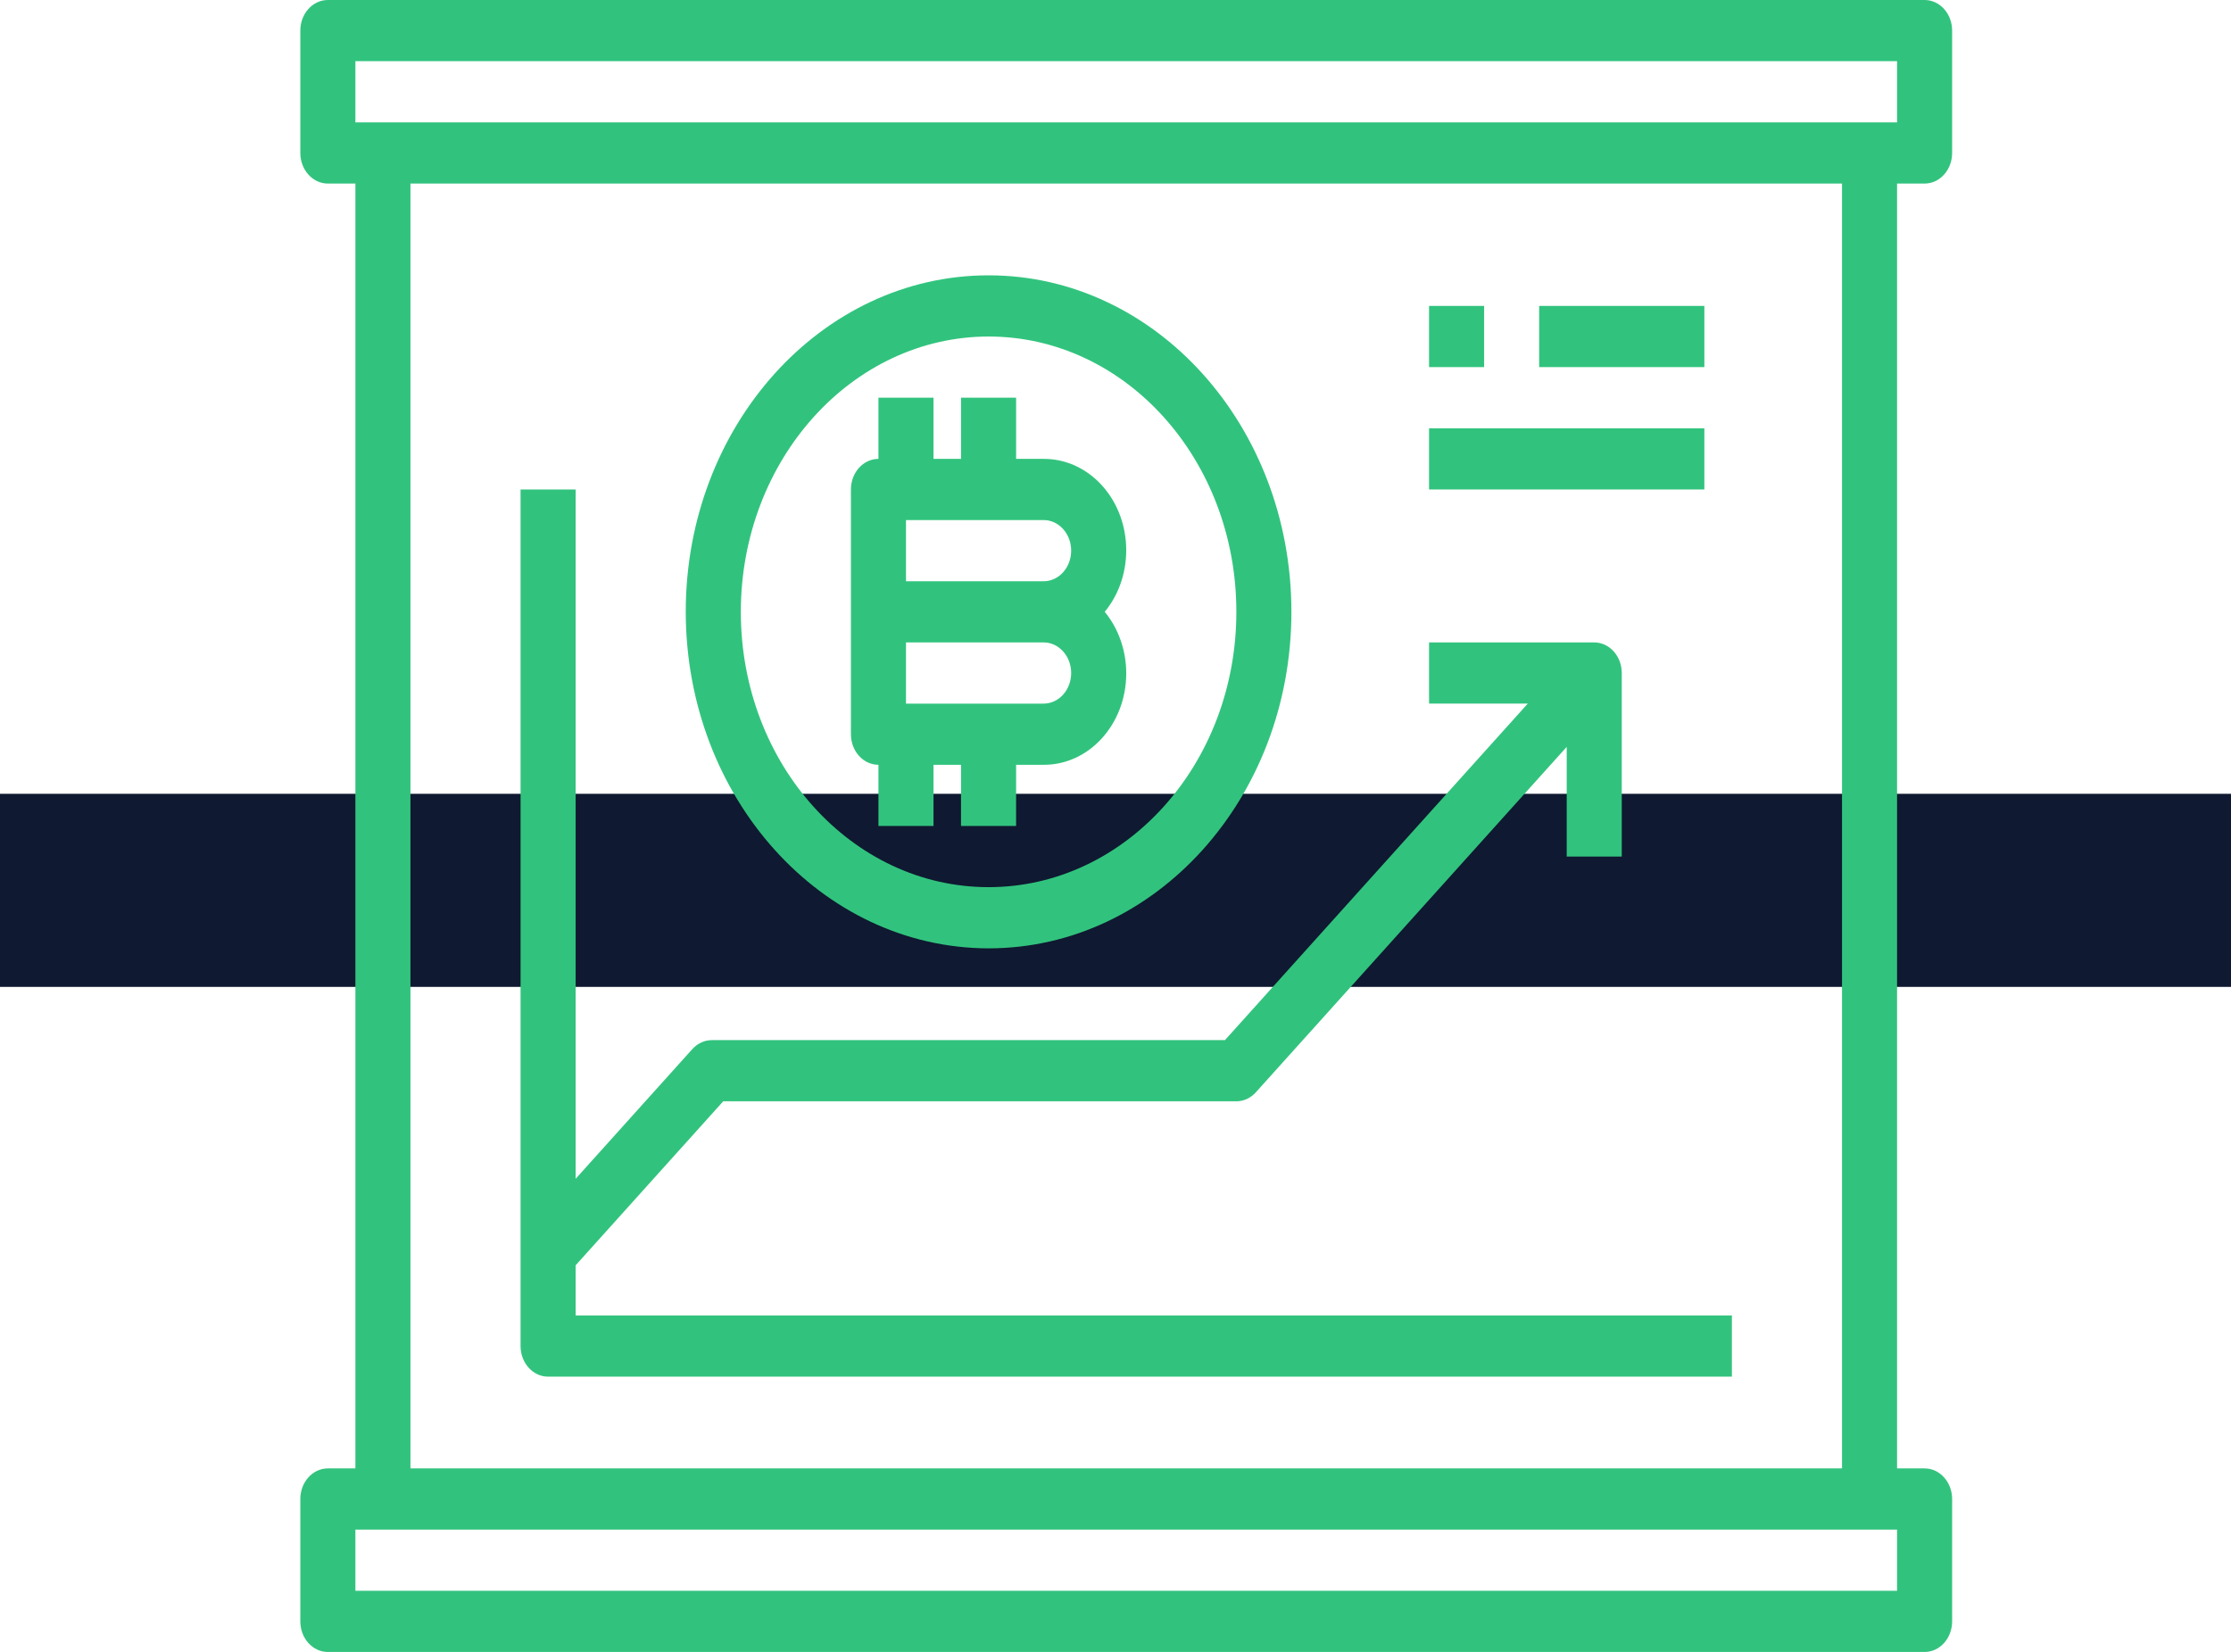
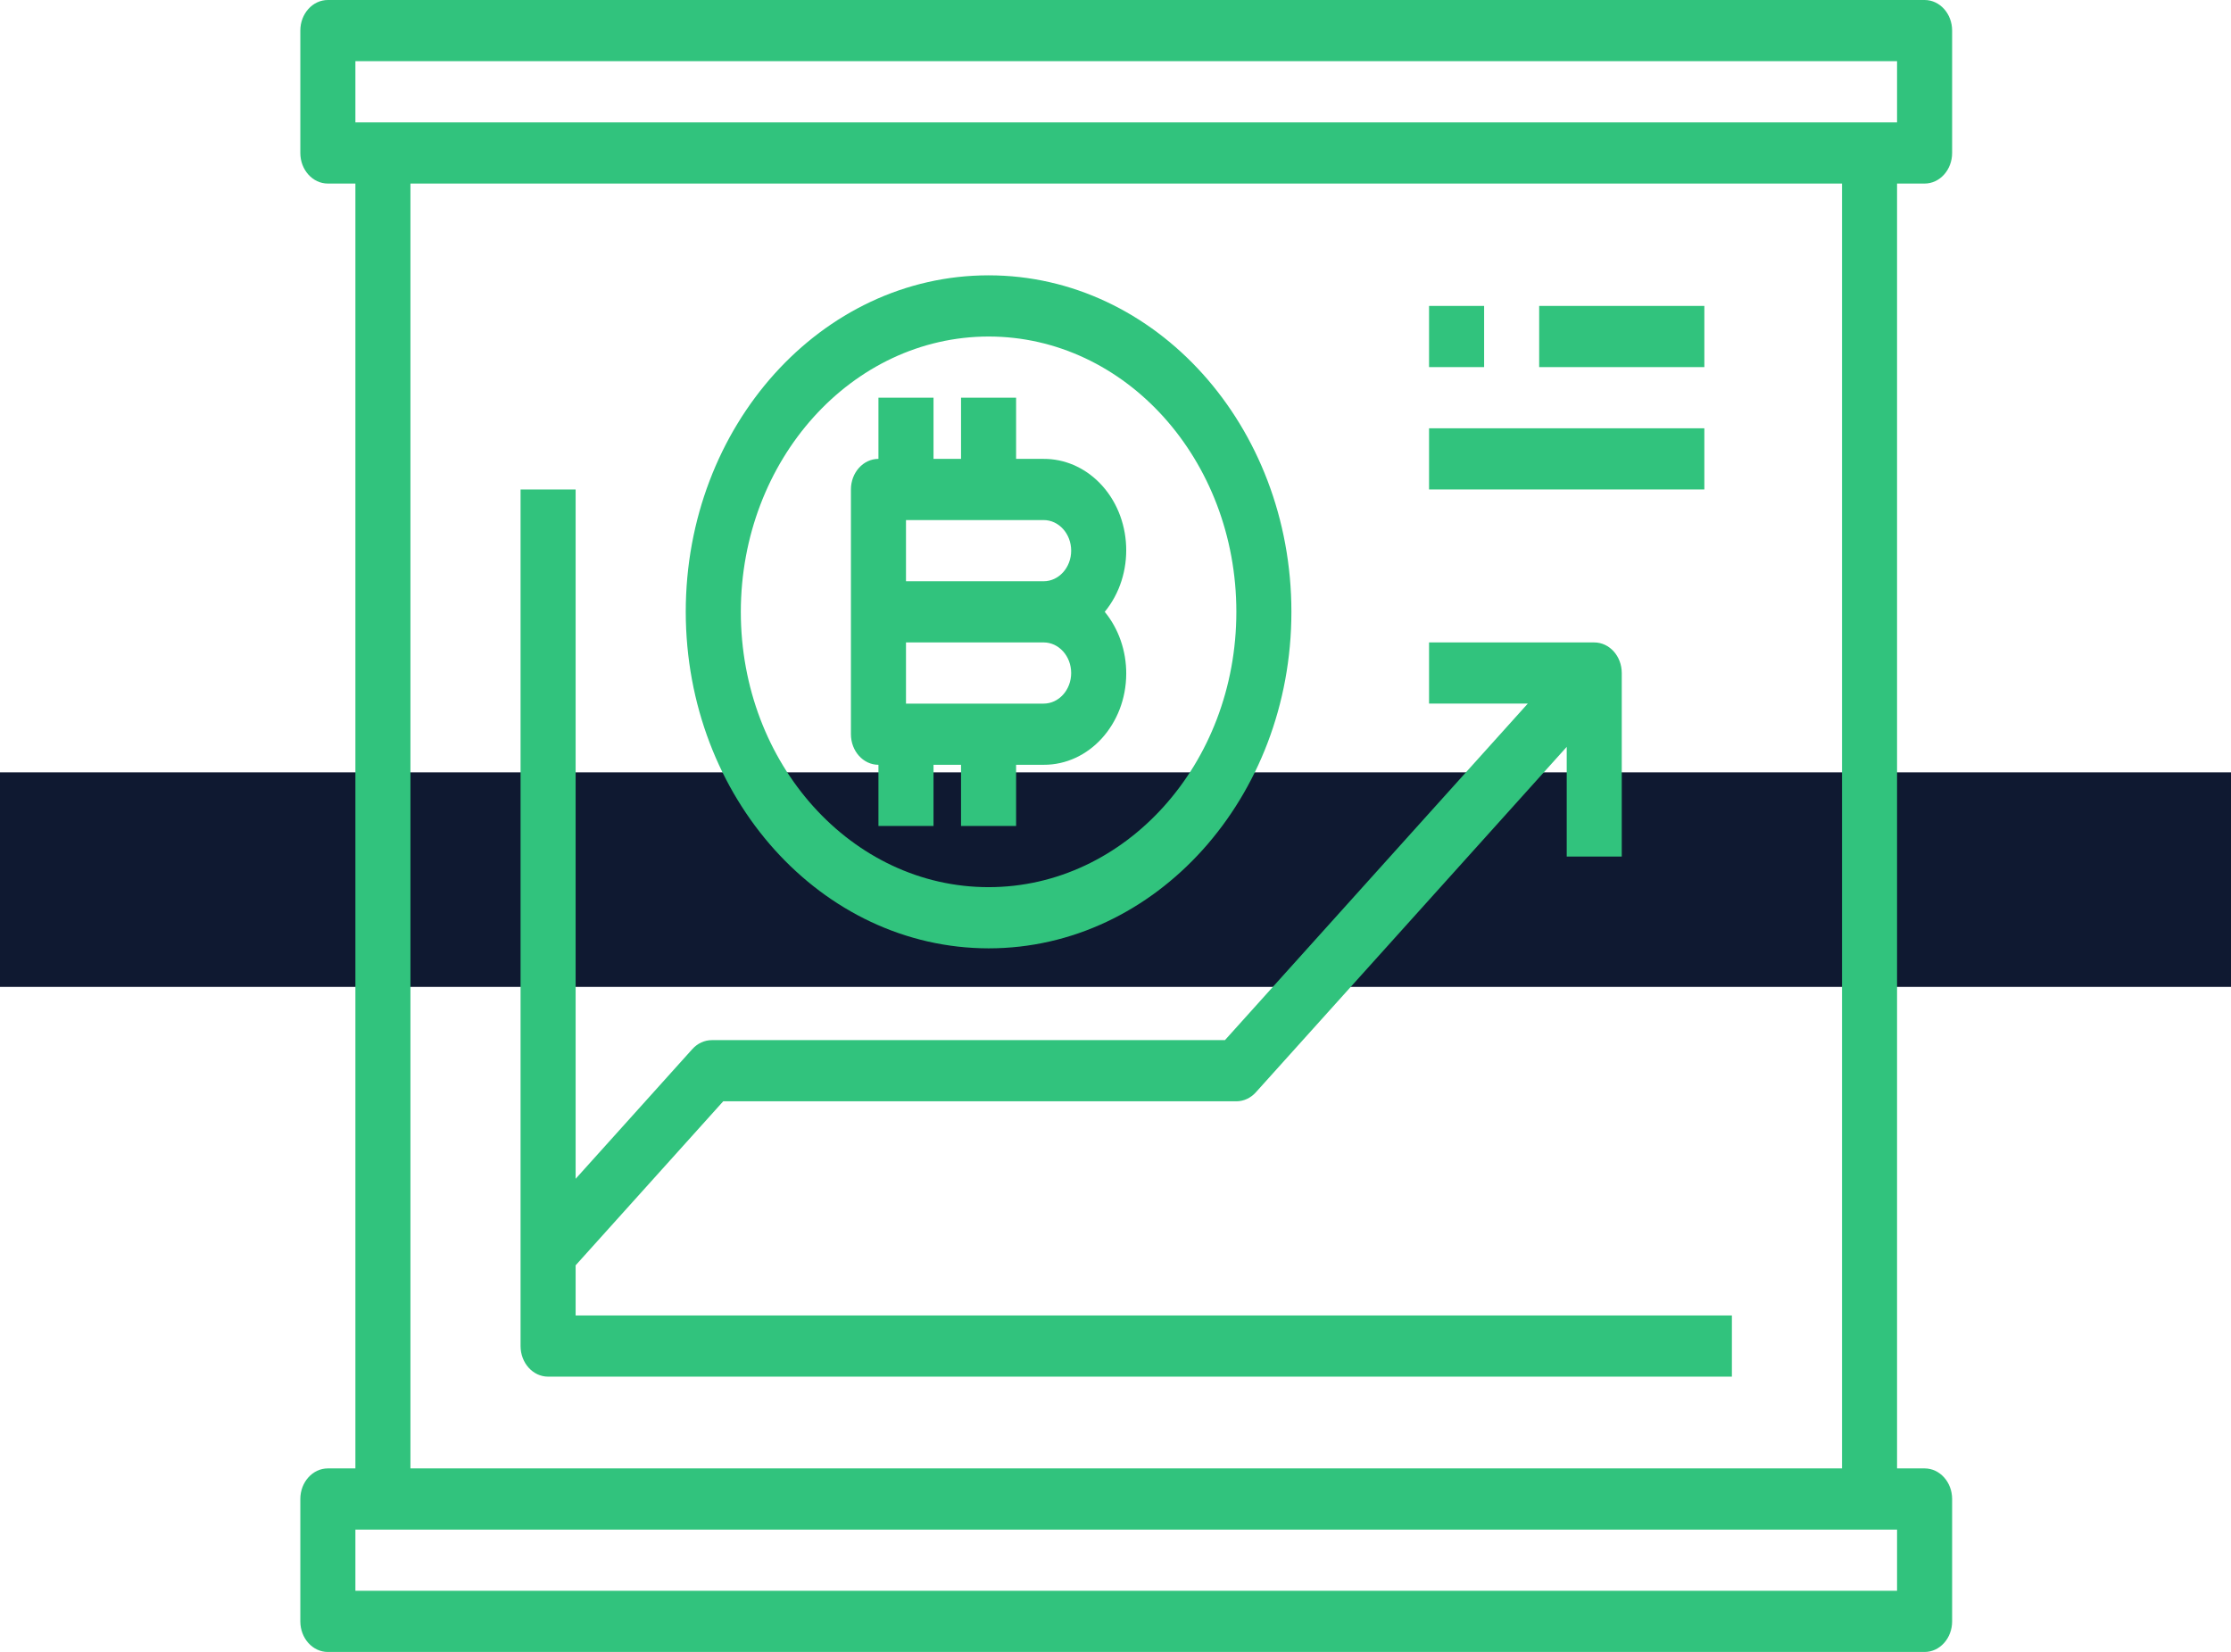
<svg xmlns="http://www.w3.org/2000/svg" width="104" height="77" viewBox="0 0 104 77" fill="none">
-   <rect width="104" height="9" transform="translate(0 37)" fill="url(#paint0_linear)" />
+   <rect width="104" height="10" transform="translate(0 36)" fill="url(#paint0_linear)" />
  <path d="M75.717 8.556C76.425 8.556 77 7.917 77 7.13V1.426C77 0.638 76.425 0 75.717 0H1.283C0.575 0 0 0.638 0 1.426V7.13C0 7.917 0.575 8.556 1.283 8.556H2.567V68.444H1.283C0.575 68.444 0 69.083 0 69.87V75.574C0 76.362 0.575 77 1.283 77H75.717C76.425 77 77 76.362 77 75.574V69.87C77 69.083 76.425 68.444 75.717 68.444H74.433V8.556H75.717ZM74.433 74.148H2.567V71.296H74.433V74.148ZM5.133 68.444V8.556H71.867V68.444H5.133ZM2.567 5.704V2.852H74.433V5.704H2.567Z" transform="translate(14)" fill="#31C37D" />
  <path d="M2.567 36.163L9.447 28.518H33.367C33.707 28.518 34.033 28.368 34.274 28.101L48.767 11.998V17.111H51.333V8.556C51.333 7.768 50.759 7.13 50.05 7.13H42.35V9.981H46.952L32.835 25.667H8.915C8.575 25.667 8.249 25.817 8.008 26.084L2.567 32.13V0H0V39.926C0 40.713 0.575 41.352 1.283 41.352H56.467V38.5H2.567V36.163Z" transform="translate(24.2666 22.8148)" fill="#31C37D" />
  <path d="M1.283 17.111V19.963H3.85V17.111H5.133V19.963H7.7V17.111H8.983C11.1 17.121 12.824 15.223 12.834 12.871C12.838 11.802 12.481 10.771 11.832 9.981C13.259 8.244 13.148 5.55 11.584 3.964C10.873 3.244 9.945 2.847 8.983 2.852H7.7V0H5.133V2.852H3.85V0H1.283V2.852C0.575 2.852 0 3.49 0 4.278V15.685C0 16.473 0.575 17.111 1.283 17.111ZM2.567 5.704H8.983C9.692 5.704 10.267 6.342 10.267 7.13C10.267 7.917 9.692 8.556 8.983 8.556H2.567V5.704ZM2.567 11.407H8.983C9.692 11.407 10.267 12.046 10.267 12.833C10.267 13.621 9.692 14.259 8.983 14.259H2.567V11.407Z" transform="translate(39.6665 18.537)" fill="#31C37D" />
  <path d="M14.117 31.37C21.913 31.37 28.233 24.348 28.233 15.685C28.233 7.023 21.913 0 14.117 0C6.32 0 0 7.023 0 15.685C0.009 24.344 6.324 31.36 14.117 31.37ZM14.117 2.852C20.496 2.852 25.667 8.597 25.667 15.685C25.667 22.773 20.496 28.518 14.117 28.518C7.738 28.518 2.567 22.773 2.567 15.685C2.574 8.601 7.741 2.86 14.117 2.852Z" transform="translate(31.9668 12.8334)" fill="#31C37D" />
  <path d="M2.567 0H0V2.852H2.567V0Z" transform="translate(66.6167 14.2593)" fill="#31C37D" />
  <path d="M7.7 0H0V2.852H7.7V0Z" transform="translate(71.75 14.2593)" fill="#31C37D" />
  <path d="M12.833 0H0V2.852H12.833V0Z" transform="translate(66.6167 19.963)" fill="#31C37D" />
  <defs>
-     <linearGradient id="paint0_linear" x2="1" gradientUnits="userSpaceOnUse" gradientTransform="translate(104) scale(104 9) rotate(90)">
+     <linearGradient id="paint0_linear" x2="1" gradientUnits="userSpaceOnUse" gradientTransform="translate(104) scale(104 10) rotate(90)">
      <stop stop-color="#0F1931" />
      <stop offset="1" stop-color="#0F1931" />
    </linearGradient>
  </defs>
</svg>
